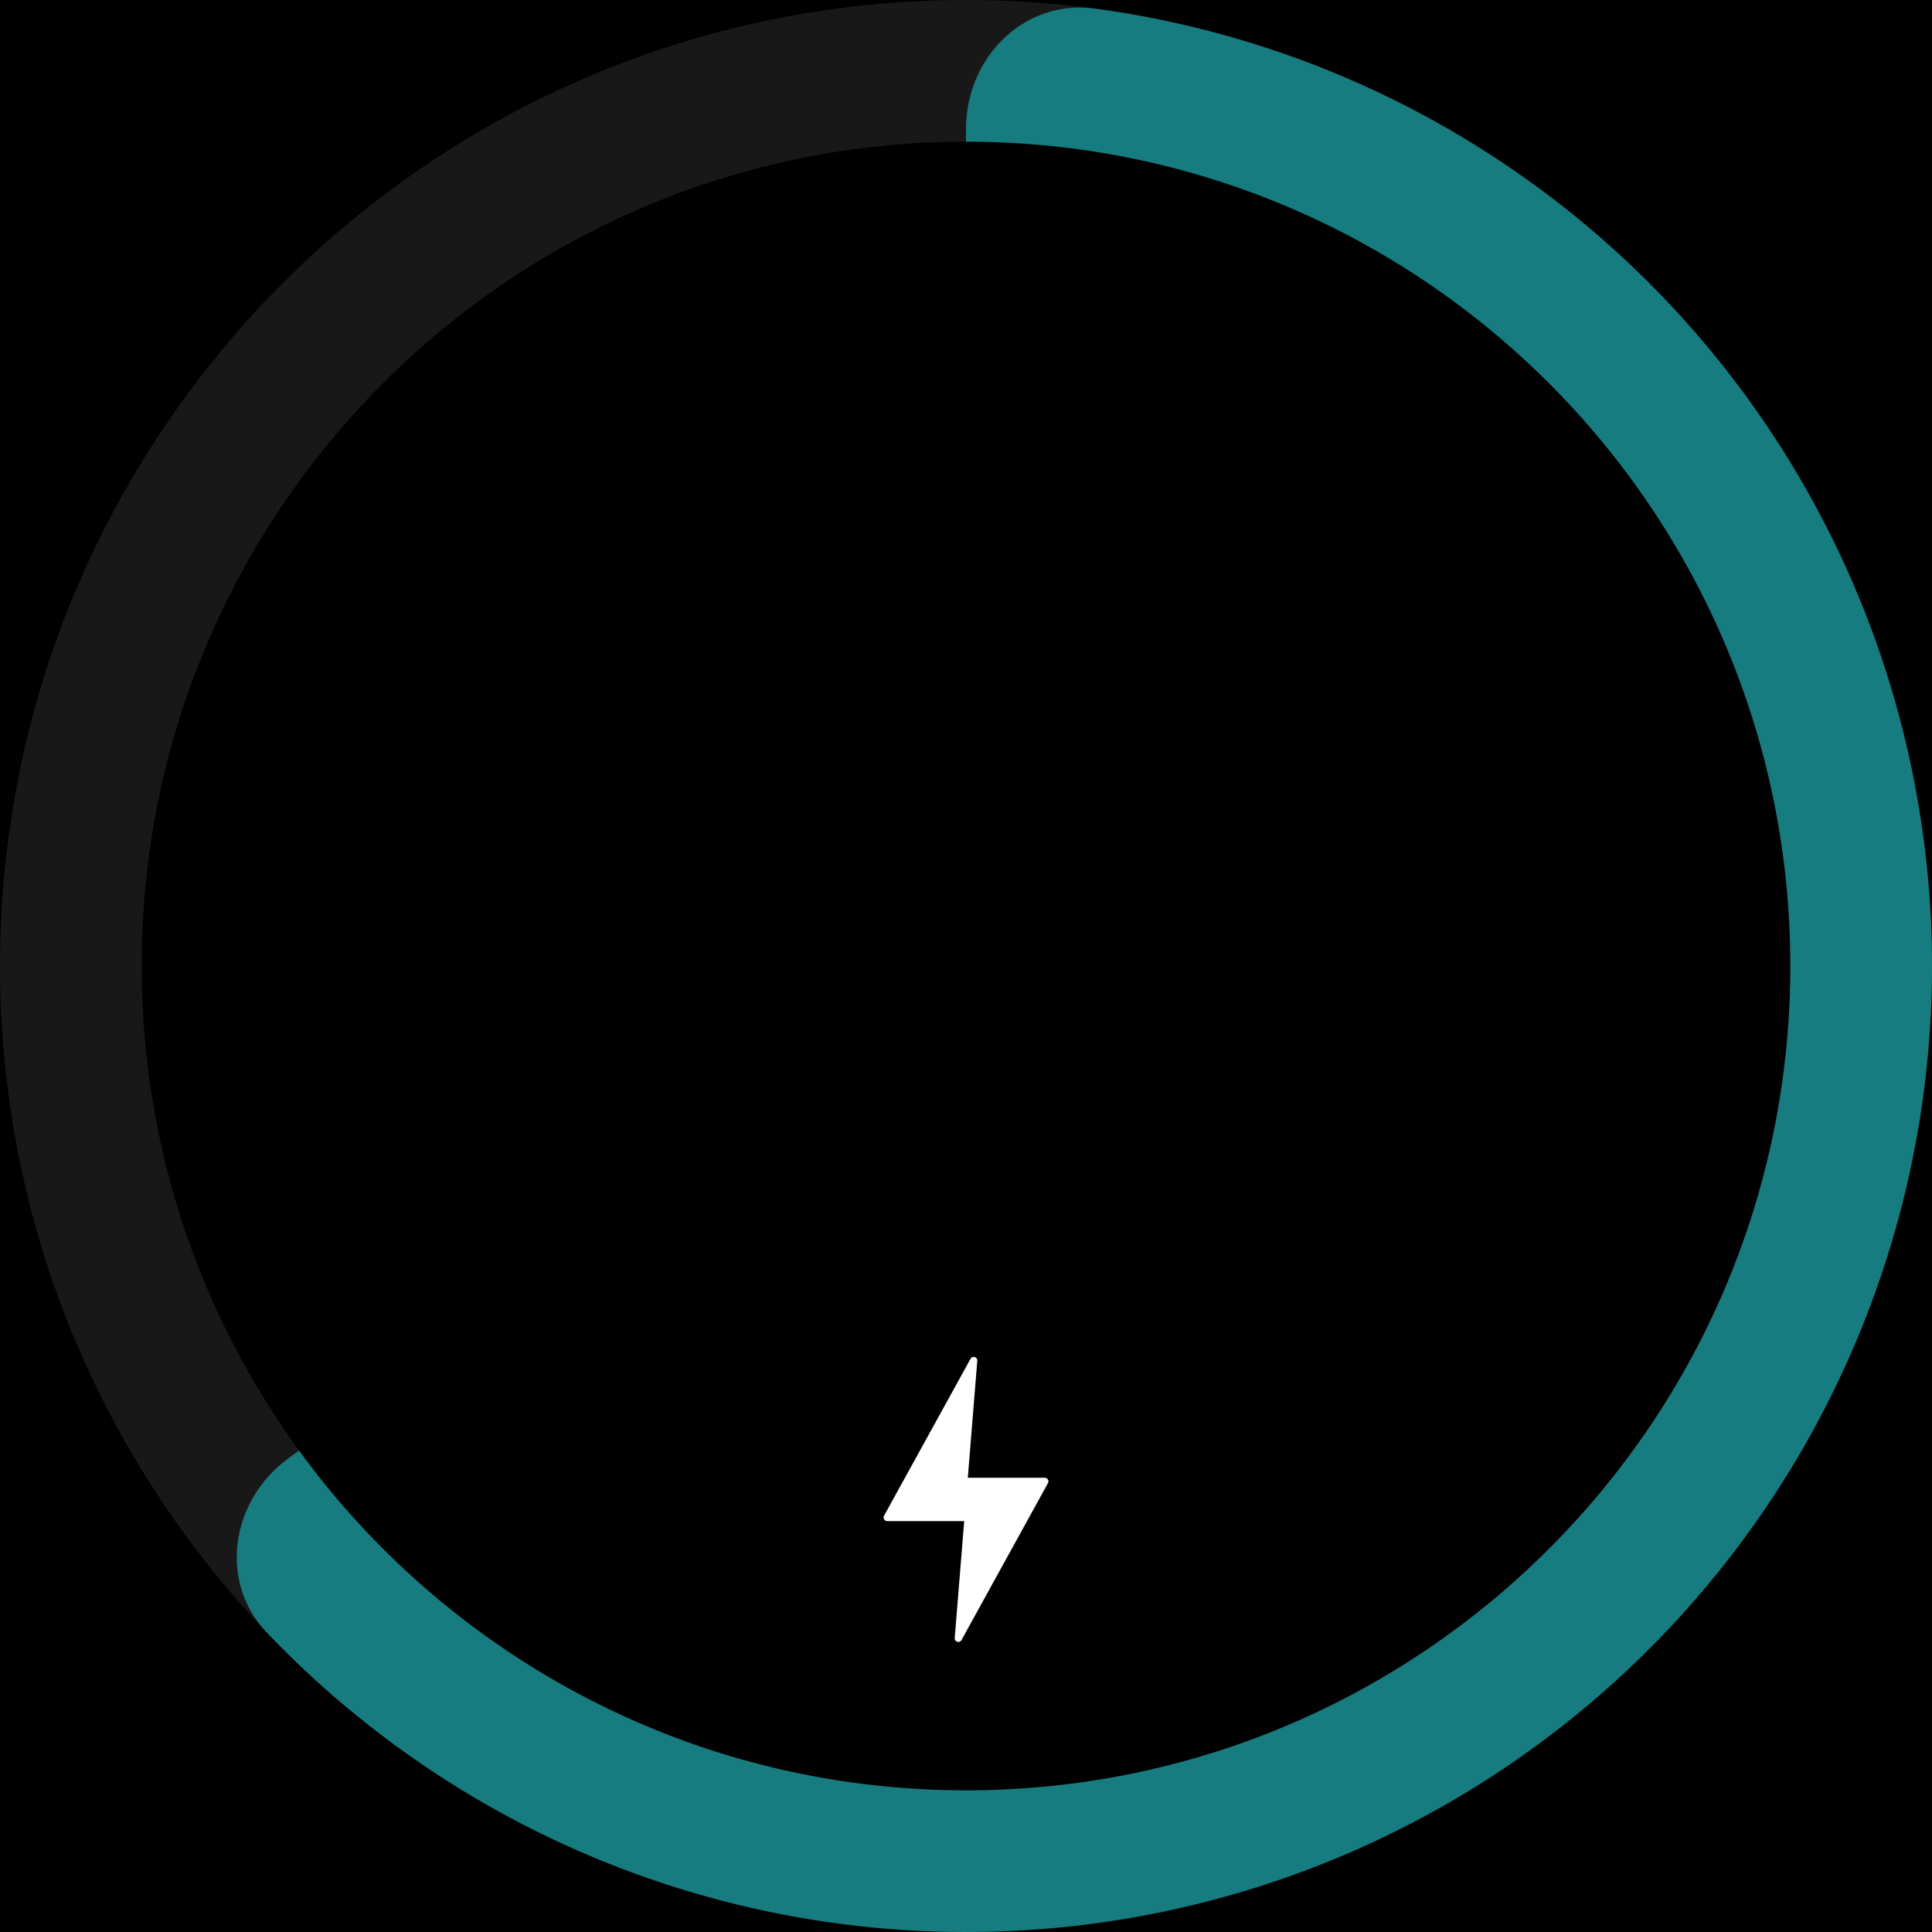
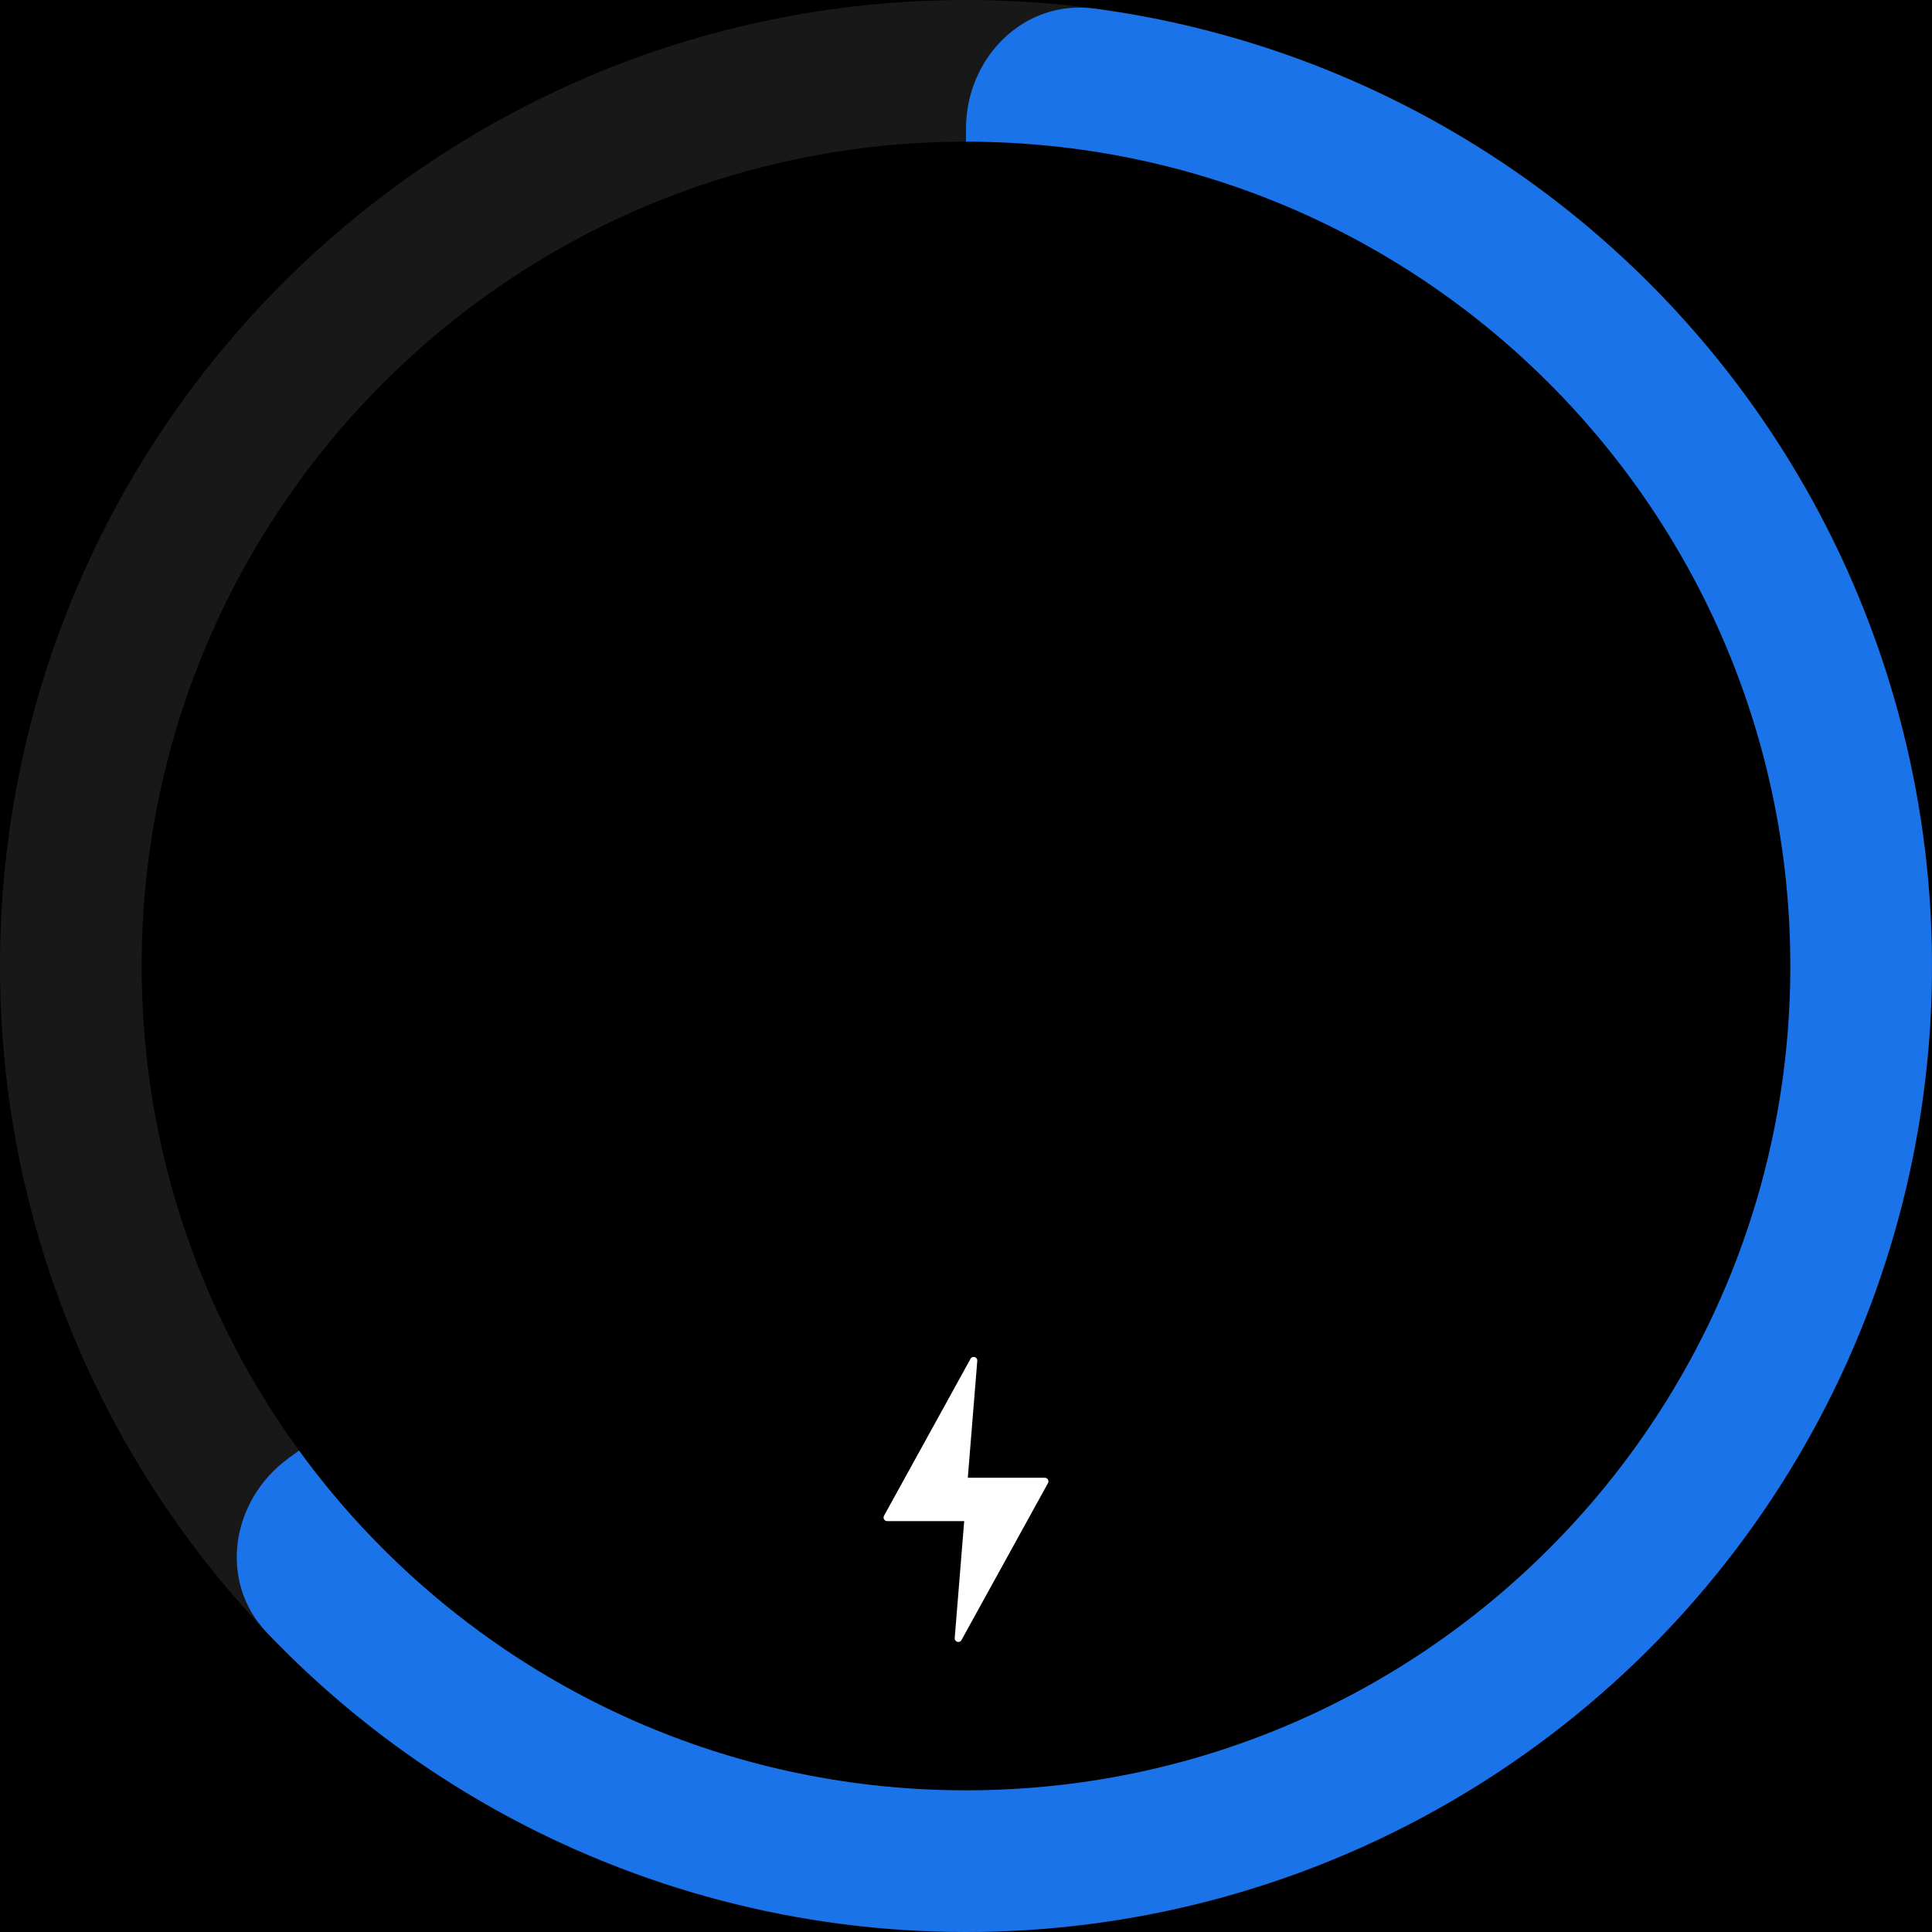
<svg xmlns="http://www.w3.org/2000/svg" width="300" height="300" viewBox="0 0 300 300" fill="none">
  <rect width="300" height="300" fill="black" />
  <circle cx="150" cy="150" r="150" fill="#181818" />
-   <path d="M150 20C150 8.954 158.993 -0.137 169.941 1.331C188.629 3.838 206.738 9.854 223.293 19.126C245.686 31.666 264.486 49.742 277.896 71.625C291.306 93.508 298.877 118.466 299.884 144.111C300.892 169.756 295.303 195.231 283.651 218.099C271.999 240.966 254.675 260.462 233.336 274.72C211.996 288.979 187.355 297.524 161.769 299.538C136.183 301.551 110.509 296.966 87.201 286.221C69.969 278.278 54.458 267.163 41.446 253.518C33.823 245.524 35.892 232.905 44.828 226.412L141.756 155.99C146.935 152.227 150 146.212 150 139.809L150 20Z" fill="#167c80" />
+   <path d="M150 20C150 8.954 158.993 -0.137 169.941 1.331C188.629 3.838 206.738 9.854 223.293 19.126C245.686 31.666 264.486 49.742 277.896 71.625C291.306 93.508 298.877 118.466 299.884 144.111C300.892 169.756 295.303 195.231 283.651 218.099C271.999 240.966 254.675 260.462 233.336 274.72C211.996 288.979 187.355 297.524 161.769 299.538C136.183 301.551 110.509 296.966 87.201 286.221C69.969 278.278 54.458 267.163 41.446 253.518C33.823 245.524 35.892 232.905 44.828 226.412L141.756 155.99C146.935 152.227 150 146.212 150 139.809L150 20Z" fill="#1a73e8" />
  <circle cx="150" cy="150" r="128" fill="black" />
  <path d="M162.73 230.297L149.298 254.672C149.006 255.202 148.199 254.959 148.247 254.357L149.72 236.199L137.762 236.199C137.336 236.199 137.064 235.742 137.27 235.367L150.703 210.992C150.995 210.462 151.802 210.705 151.753 211.307L150.281 229.465L162.238 229.465C162.665 229.465 162.935 229.922 162.73 230.297Z" fill="white" />
</svg>
